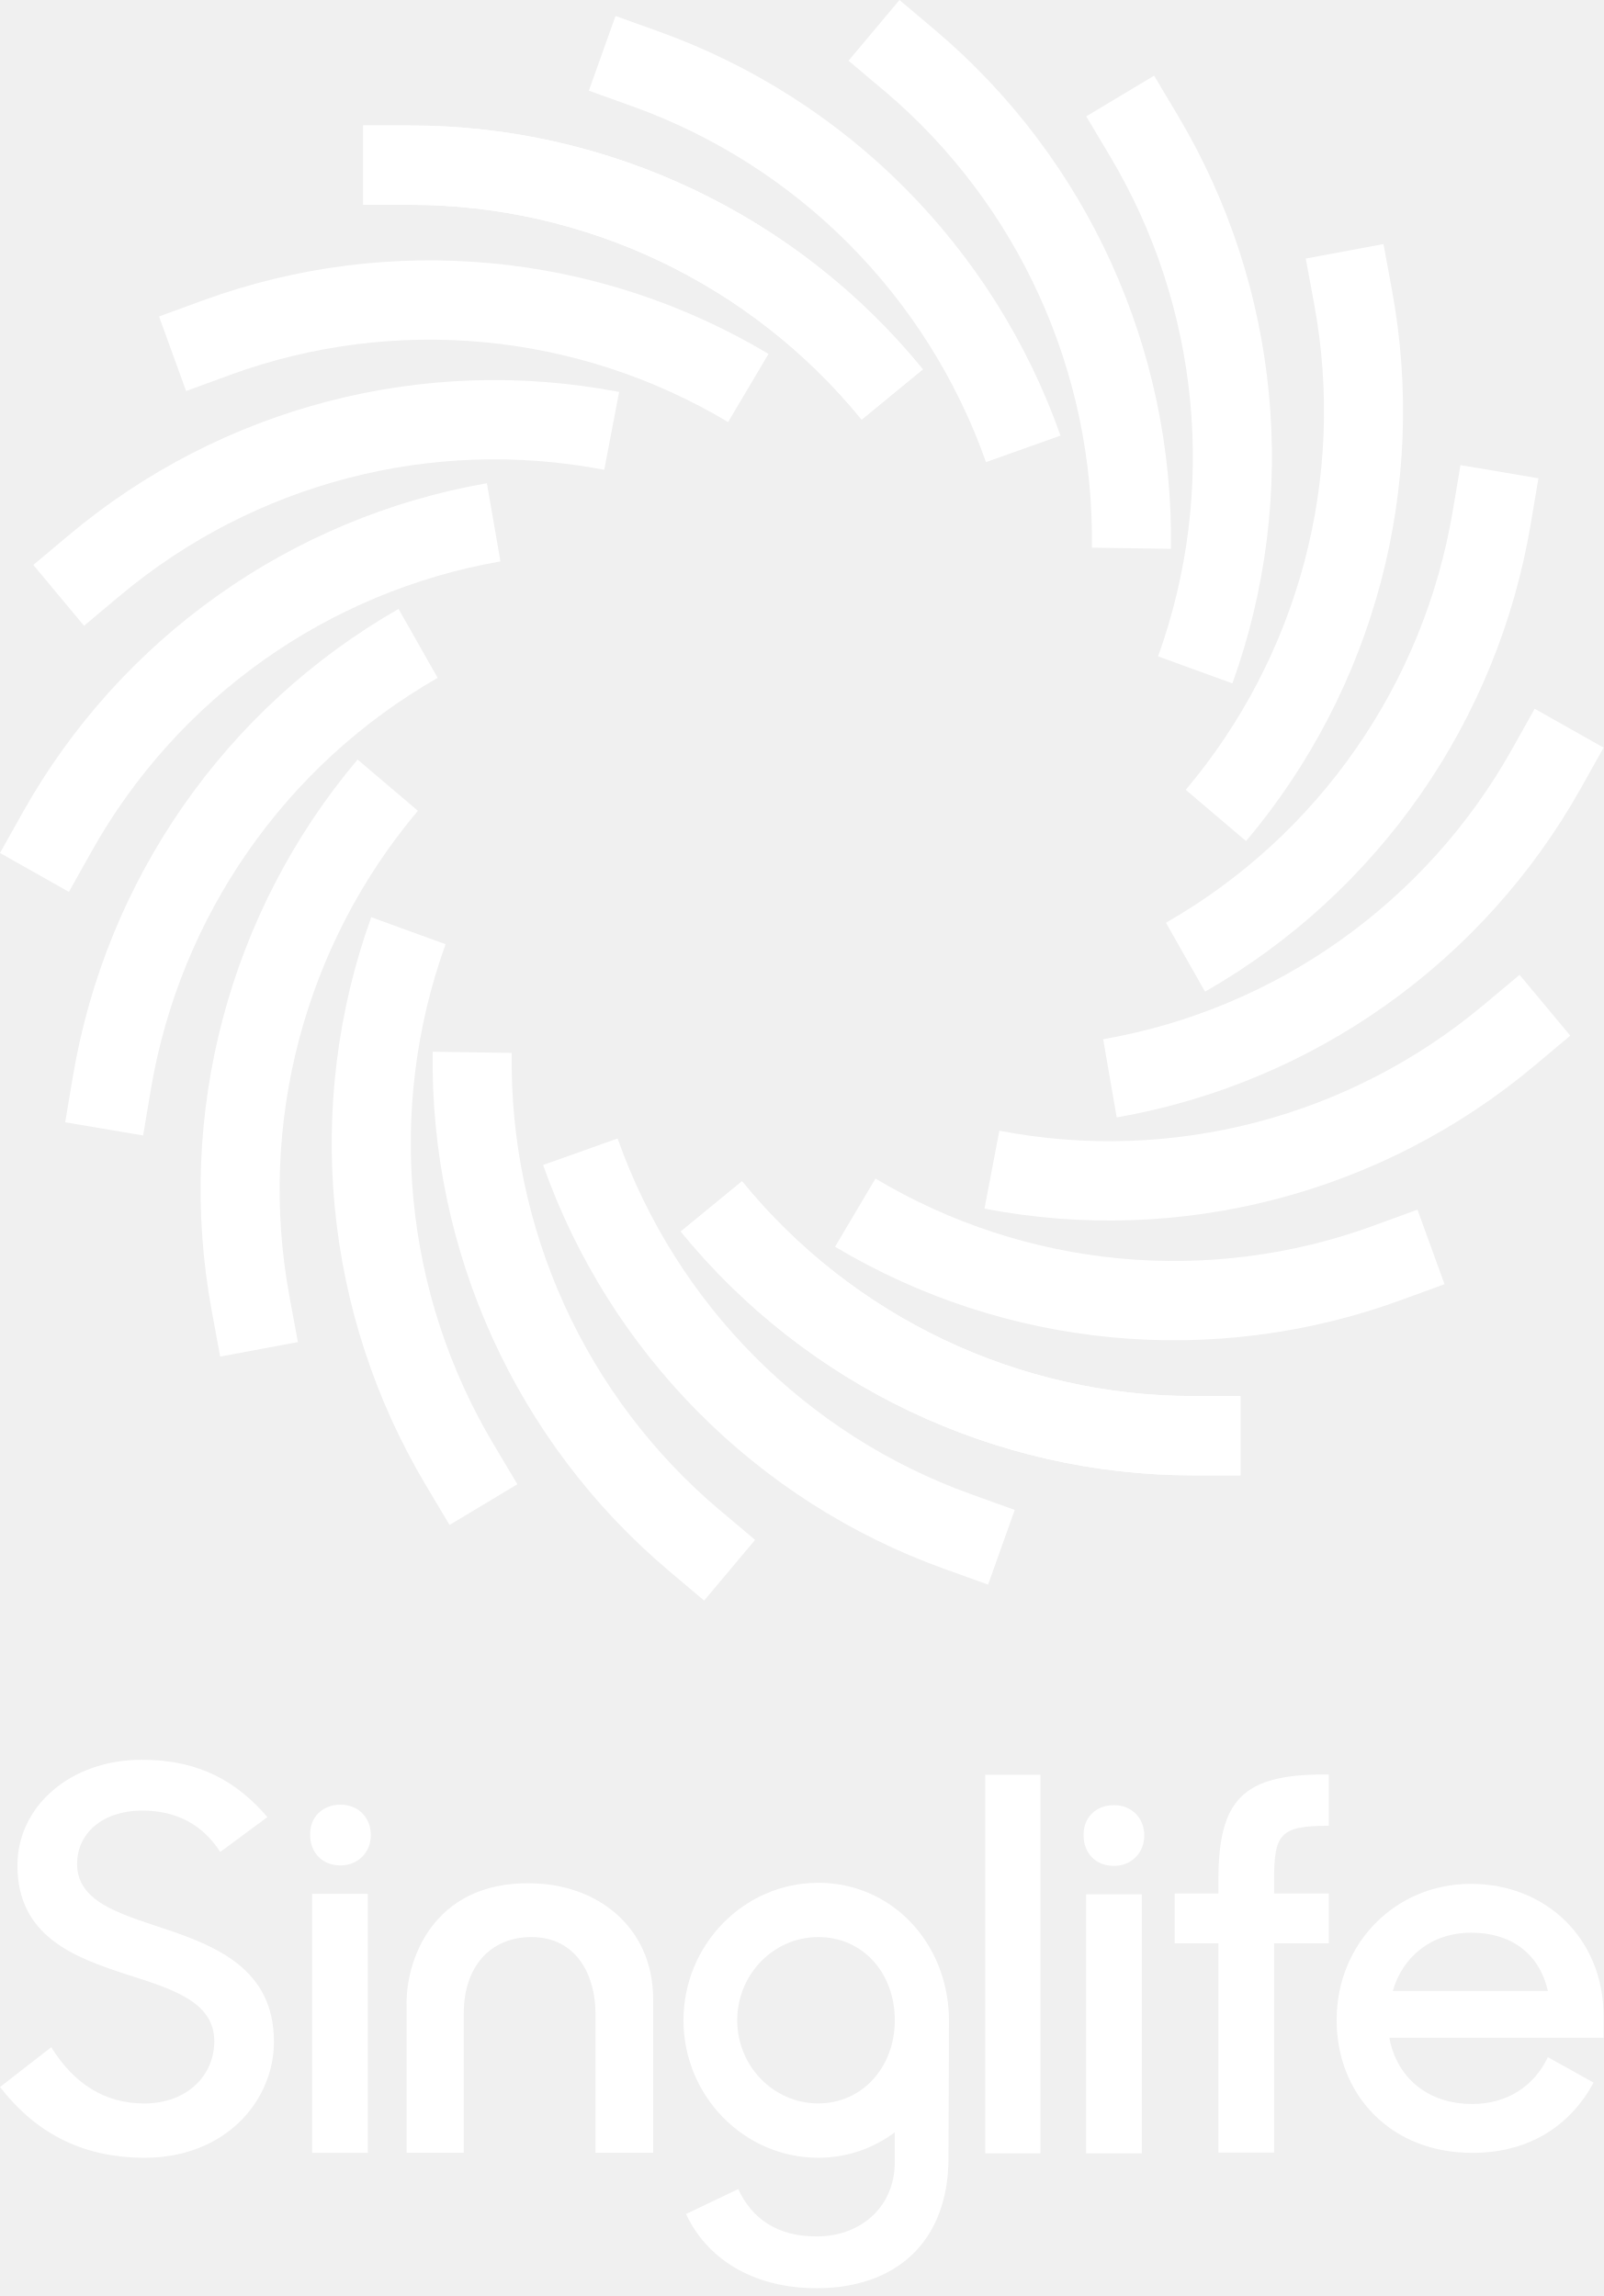
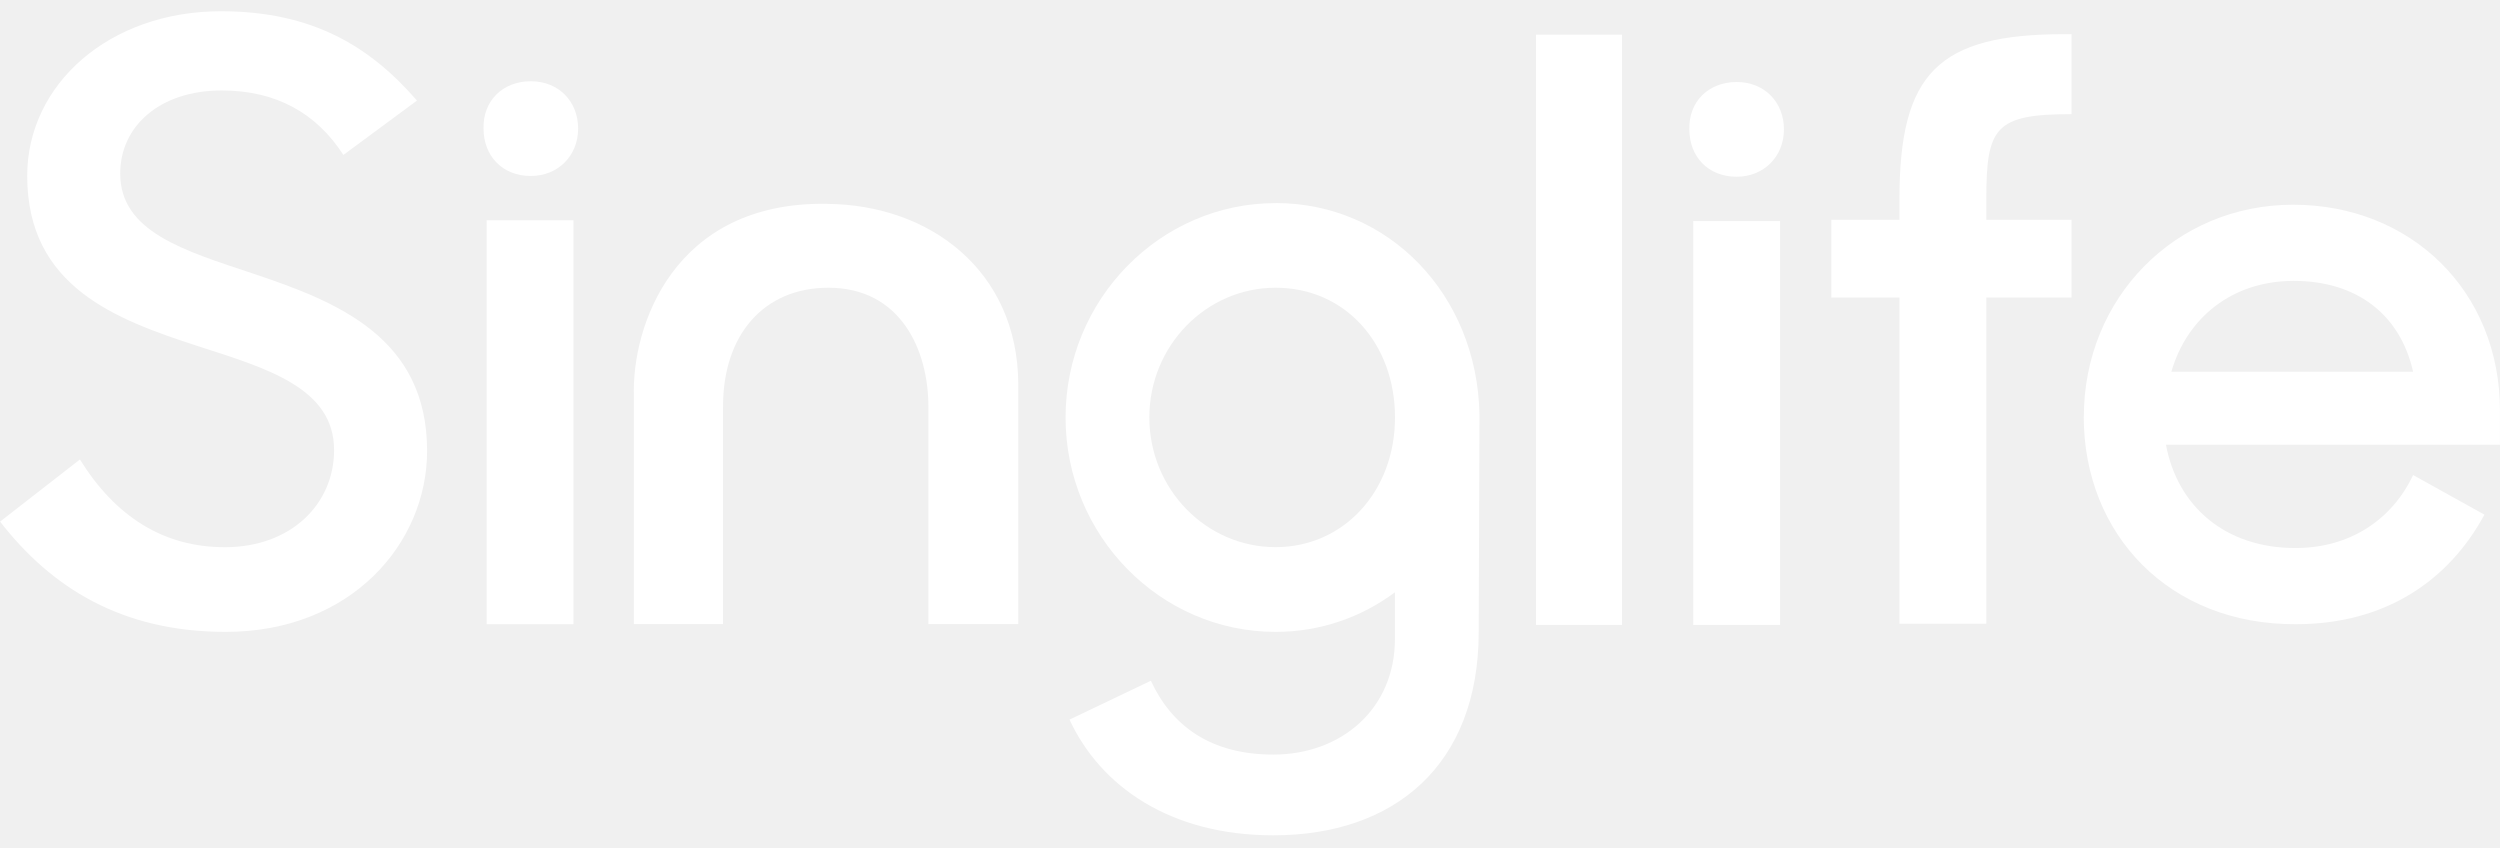
- <svg xmlns="http://www.w3.org/2000/svg" width="118" height="169" viewBox="0 0 118 169" fill="none">
-   <path d="M30.165 15.074H26.725V9.236H30.165C44.791 9.236 58.645 15.825 67.906 27.186L63.404 30.883C55.247 20.875 43.047 15.074 30.165 15.074Z" fill="white" />
-   <path d="M87.838 102.76H91.278V108.597H87.838C73.212 108.597 59.358 102.008 50.098 90.647L54.599 86.951C62.756 96.959 74.957 102.76 87.838 102.76Z" fill="white" />
-   <path d="M46.549 7.831L43.331 6.674L45.292 1.177L48.51 2.333C62.298 7.292 73.14 18.205 78.037 32.062L72.554 34.014C68.239 21.809 58.694 12.197 46.549 7.831Z" fill="white" />
-   <path d="M71.451 109.983L74.669 111.14L72.708 116.637L69.49 115.48C55.702 110.522 44.86 99.609 39.963 85.751L45.446 83.8C49.761 96.004 59.306 105.616 71.451 109.983Z" fill="white" />
-   <path d="M65.054 6.677L62.439 4.468L66.187 0L68.802 2.209C80.008 11.678 86.381 25.699 86.162 40.4L80.345 40.312C80.538 27.366 74.924 15.015 65.058 6.674" fill="white" />
-   <path d="M52.946 111.137L55.561 113.346L51.813 117.814L49.197 115.604C37.992 106.136 31.622 92.115 31.838 77.414L37.655 77.502C37.462 90.448 43.076 102.799 52.942 111.14" fill="white" />
-   <path d="M81.687 11.511L79.932 8.566L84.924 5.569L86.679 8.514C94.195 21.133 95.668 36.471 90.686 50.3L85.216 48.313C89.602 36.135 88.306 22.623 81.687 11.511Z" fill="white" />
-   <path d="M36.316 106.303L38.071 109.248L33.079 112.245L31.324 109.3C23.808 96.681 22.335 81.343 27.317 67.514L32.787 69.501C28.401 81.679 29.697 95.191 36.316 106.303Z" fill="white" />
-   <path d="M96.706 22.404L96.084 19.032L101.803 17.966L102.425 21.339C105.096 35.795 101.155 50.689 91.691 61.909L87.252 58.137C95.586 48.254 99.059 35.135 96.706 22.404Z" fill="white" />
-   <path d="M21.297 95.413L21.919 98.785L16.201 99.851L15.579 96.478C12.907 82.022 16.849 67.128 26.312 55.908L30.751 59.68C22.417 69.563 18.944 82.682 21.297 95.413Z" fill="white" />
-   <path d="M106.899 37.619L107.469 34.236L113.204 35.206L112.635 38.589C110.199 53.088 101.4 65.716 88.673 72.992L85.795 67.919C97.004 61.51 104.755 50.385 106.899 37.619Z" fill="white" />
-   <path d="M11.1 80.195L10.531 83.578L4.796 82.607L5.365 79.225C7.801 64.726 16.6 52.097 29.327 44.822L32.205 49.895C20.996 56.304 13.248 67.429 11.1 80.195Z" fill="white" />
-   <path d="M111.253 55.16L112.929 52.169L118 55.032L116.324 58.023C109.139 70.835 96.601 79.728 82.171 82.248L81.176 76.495C93.887 74.276 104.929 66.442 111.256 55.156" fill="white" />
-   <path d="M6.747 62.657L5.071 65.648L0 62.785L1.676 59.794C8.861 46.982 21.399 38.086 35.828 35.569L36.824 41.322C24.113 43.541 13.071 51.375 6.743 62.661" fill="white" />
-   <path d="M109.194 73.953L111.816 71.753L115.548 76.231L112.926 78.43C101.691 87.863 86.83 91.729 72.443 88.964L73.536 83.228C86.204 85.666 99.295 82.261 109.191 73.95" fill="white" />
-   <path d="M8.806 43.861L6.184 46.061L2.452 41.583L5.074 39.383C16.309 29.951 31.17 26.085 45.557 28.85L44.464 34.582C31.796 32.144 18.705 35.553 8.809 43.861" fill="white" />
-   <path d="M101.092 90.209L104.304 89.036L106.294 94.524L103.083 95.697C89.321 100.727 74.034 99.285 61.447 91.768L64.419 86.751C75.507 93.373 88.971 94.644 101.092 90.213" fill="white" />
-   <path d="M16.904 27.608L13.693 28.781L11.703 23.294L14.914 22.12C28.676 17.09 43.963 18.532 56.55 26.049L53.578 31.066C42.49 24.444 29.026 23.173 16.904 27.605" fill="white" />
-   <path d="M30.165 15.074H26.725V9.236H30.165C44.791 9.236 58.645 15.825 67.906 27.186L63.404 30.883C55.247 20.875 43.047 15.074 30.165 15.074Z" fill="white" />
-   <path d="M87.838 102.76H91.278V108.597H87.838C73.212 108.597 59.358 102.008 50.098 90.647L54.599 86.951C62.756 96.959 74.957 102.76 87.838 102.76Z" fill="white" />
-   <path d="M11.965 141.921C8.671 140.823 5.673 139.94 5.673 137.192C5.673 134.956 7.539 133.27 10.465 133.27C13.025 133.27 14.927 134.332 16.207 136.313L19.68 133.747C17.484 131.217 14.78 129.531 10.426 129.531C5.159 129.531 1.283 132.976 1.283 137.303C1.283 142.545 5.49 144.085 9.329 145.333C12.623 146.395 15.768 147.314 15.768 150.246C15.768 152.775 13.755 154.828 10.613 154.828C7.722 154.828 5.454 153.396 3.771 150.687L0.003 153.618C2.419 156.736 5.745 158.825 10.649 158.825C16.574 158.825 20.158 154.645 20.158 150.281C20.158 144.928 15.916 143.241 11.965 141.921Z" fill="white" />
-   <path d="M39.027 138.62C31.786 138.509 29.809 144.411 29.92 147.712V158.456H34.126V148.19C34.126 144.781 36.064 142.581 39.102 142.581C42.503 142.581 43.819 145.513 43.819 148.19V158.456H48.062V147.091C48.026 141.813 43.927 138.659 39.027 138.623" fill="white" />
-   <path d="M76.557 130.635H72.498V158.498H76.557V130.635Z" fill="white" />
-   <path d="M81.969 132.871C83.285 132.871 84.201 133.825 84.201 135.107C84.201 136.388 83.252 137.342 81.969 137.342C80.617 137.342 79.736 136.388 79.736 135.107C79.7 133.786 80.649 132.871 81.969 132.871ZM79.919 139.434H84.018V158.498H79.919V139.434Z" fill="white" />
-   <path d="M25.055 132.835C26.371 132.835 27.288 133.789 27.288 135.071C27.288 136.352 26.335 137.306 25.055 137.306C23.703 137.306 22.823 136.352 22.823 135.071C22.787 133.75 23.736 132.835 25.055 132.835ZM22.97 139.398H27.065V158.462H22.97V139.398Z" fill="white" />
-   <path d="M86.437 139.375H89.655V138.385C89.655 132.446 91.484 130.613 97.446 130.613H97.776V134.387C94.156 134.387 93.753 135.012 93.753 138.421V139.375H97.776V143.042H93.753V158.439H89.655V143.042H86.437V139.375Z" fill="white" />
-   <path d="M98.356 148.67C98.356 143.062 102.674 138.663 108.232 138.663C113.79 138.663 117.997 142.732 117.997 148.379V149.991H102.232C102.782 152.922 105.047 154.867 108.34 154.867C110.936 154.867 112.913 153.511 113.898 151.422L117.264 153.292C115.581 156.406 112.582 158.462 108.376 158.462C102.376 158.498 98.353 154.21 98.353 148.674M102.487 146.546H113.898C113.276 143.797 111.191 142.258 108.265 142.258C105.338 142.258 103.217 144.016 102.487 146.546Z" fill="white" />
-   <path d="M60.206 138.587C54.756 138.587 50.294 143.134 50.294 148.706C50.294 154.279 54.756 158.825 60.206 158.825C62.328 158.825 64.266 158.129 65.84 156.955V159.155C65.84 162.456 63.316 164.616 60.098 164.616C57.136 164.616 55.306 163.26 54.321 161.132L50.481 162.966C51.944 166.12 55.237 168.427 60.102 168.427C65.807 168.427 69.794 165.126 69.794 158.822L69.831 148.556C69.719 142.911 65.552 138.584 60.21 138.584M60.21 154.824C56.916 154.824 54.249 152.076 54.249 148.703C54.249 145.33 56.92 142.581 60.21 142.581C63.499 142.581 65.843 145.222 65.843 148.703C65.843 152.184 63.428 154.824 60.21 154.824Z" fill="white" />
+ <svg xmlns="http://www.w3.org/2000/svg" width="118" height="40" viewBox="0 0 118 40" fill="none">
+   <path d="M11.965 12.921C8.672 11.823 5.674 10.941 5.674 8.192C5.674 5.956 7.54 4.27 10.466 4.27C13.026 4.27 14.928 5.332 16.208 7.313L19.681 4.747C17.484 2.217 14.78 0.531 10.427 0.531C5.16 0.531 1.284 3.976 1.284 8.303C1.284 13.545 5.49 15.085 9.33 16.333C12.623 17.395 15.769 18.314 15.769 21.246C15.769 23.775 13.756 25.828 10.613 25.828C7.723 25.828 5.454 24.396 3.772 21.687L0.004 24.619C2.42 27.736 5.746 29.825 10.649 29.825C16.574 29.825 20.159 25.645 20.159 21.282C20.159 15.928 15.916 14.242 11.965 12.921Z" fill="white" />
+   <path d="M39.027 9.62C31.786 9.509 29.809 15.412 29.92 18.713V29.456H34.127V19.19C34.127 15.781 36.065 13.581 39.103 13.581C42.504 13.581 43.82 16.513 43.82 19.19V29.456H48.062V18.092C48.026 12.813 43.928 9.659 39.027 9.623" fill="white" />
+   <path d="M76.559 1.636H72.5V29.498H76.559V1.636Z" fill="white" />
+   <path d="M81.97 3.871C83.286 3.871 84.202 4.825 84.202 6.107C84.202 7.388 83.253 8.342 81.97 8.342C80.618 8.342 79.737 7.388 79.737 6.107C79.701 4.786 80.651 3.871 81.97 3.871ZM79.921 10.434H84.019V29.498H79.921V10.434Z" fill="white" />
+   <path d="M25.056 3.835C26.372 3.835 27.288 4.79 27.288 6.071C27.288 7.352 26.336 8.306 25.056 8.306C23.704 8.306 22.823 7.352 22.823 6.071C22.787 4.75 23.737 3.835 25.056 3.835ZM22.971 10.398H27.066V29.462H22.971V10.398Z" fill="white" />
+   <path d="M86.438 10.375H89.655V9.385C89.655 3.446 91.485 1.613 97.446 1.613H97.777V5.388C94.156 5.388 93.754 6.012 93.754 9.421V10.375H97.777V14.042H93.754V29.439H89.655V14.042H86.438V10.375Z" fill="white" />
+   <path d="M98.357 19.67C98.357 14.062 102.675 9.663 108.233 9.663C113.791 9.663 117.998 13.732 117.998 19.379V20.991H102.233C102.783 23.922 105.048 25.867 108.341 25.867C110.937 25.867 112.914 24.511 113.899 22.422L117.265 24.292C115.582 27.406 112.583 29.462 108.377 29.462C102.377 29.498 98.353 25.21 98.353 19.674M102.488 17.546H113.899C113.277 14.797 111.192 13.258 108.266 13.258C105.339 13.258 103.218 15.016 102.488 17.546Z" fill="white" />
+   <path d="M60.207 9.587C54.757 9.587 50.295 14.134 50.295 19.706C50.295 25.279 54.757 29.825 60.207 29.825C62.328 29.825 64.266 29.129 65.841 27.956V30.155C65.841 33.456 63.317 35.616 60.099 35.616C57.136 35.616 55.307 34.26 54.321 32.132L50.481 33.966C51.945 37.12 55.238 39.427 60.102 39.427C65.808 39.427 69.795 36.126 69.795 29.822L69.831 19.556C69.72 13.911 65.553 9.584 60.21 9.584M60.21 25.825C56.917 25.825 54.249 23.076 54.249 19.703C54.249 16.33 56.92 13.581 60.21 13.581C63.5 13.581 65.844 16.222 65.844 19.703C65.844 23.184 63.428 25.825 60.21 25.825Z" fill="white" />
</svg>
